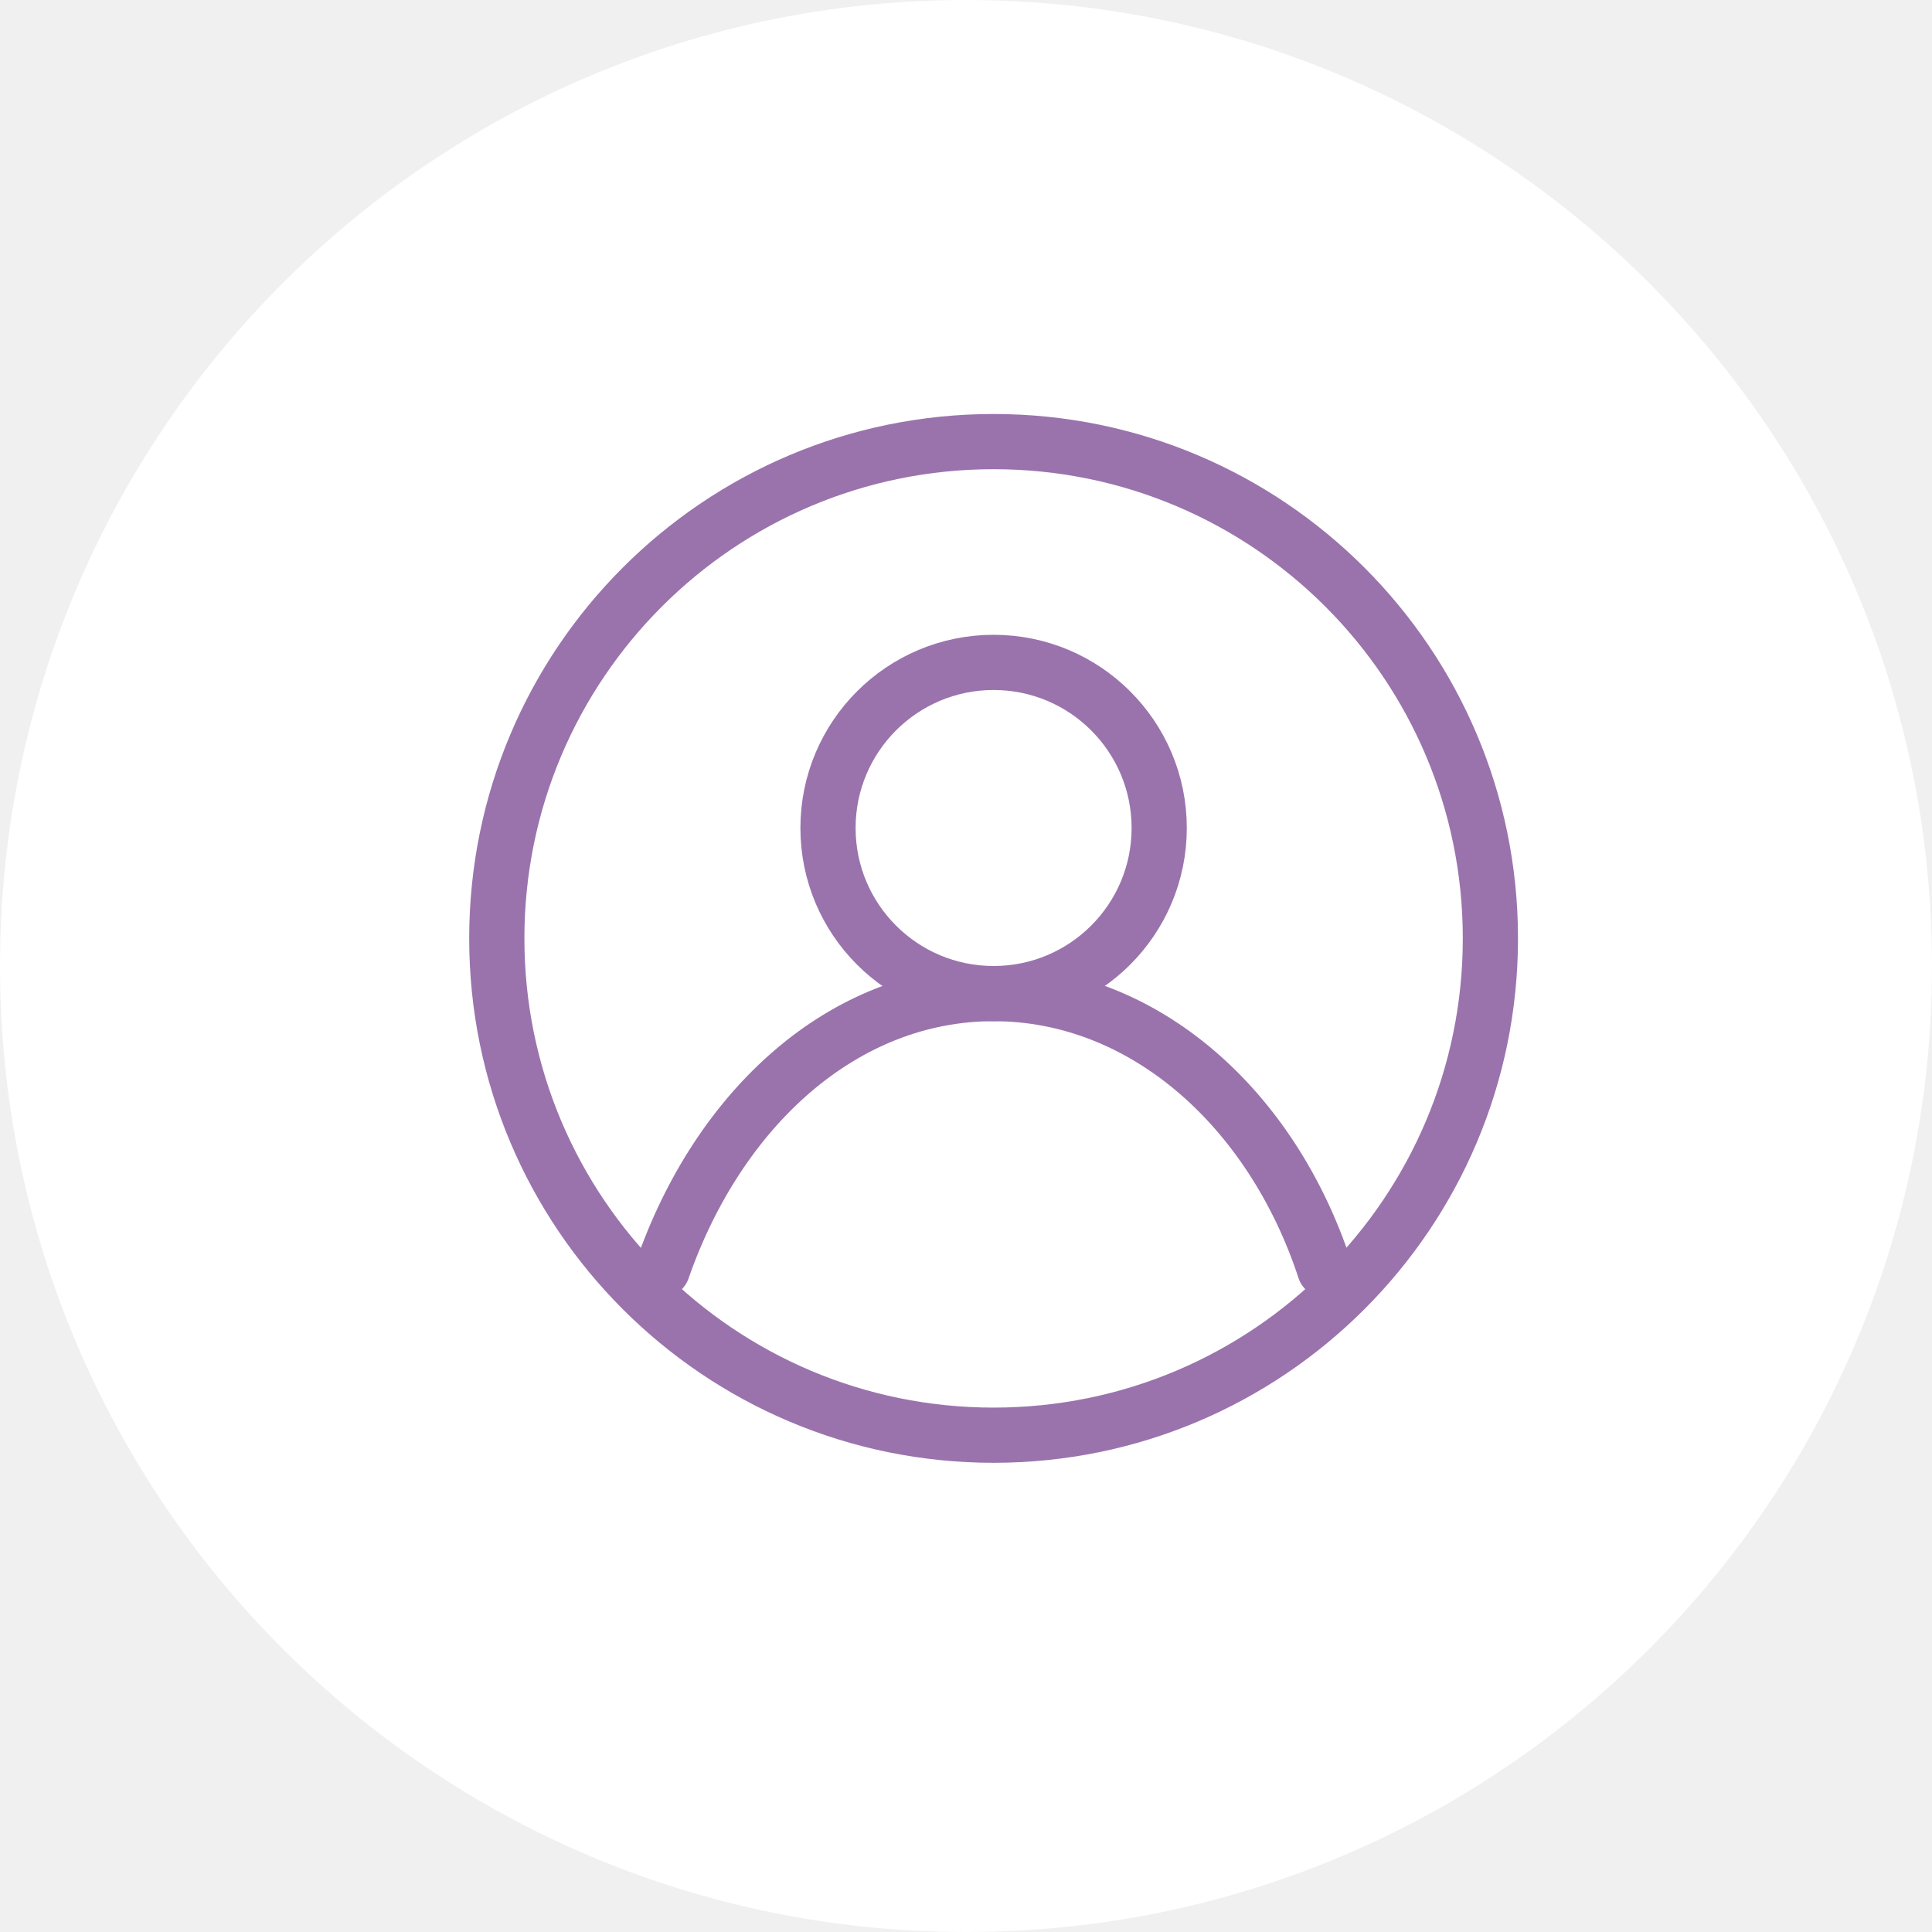
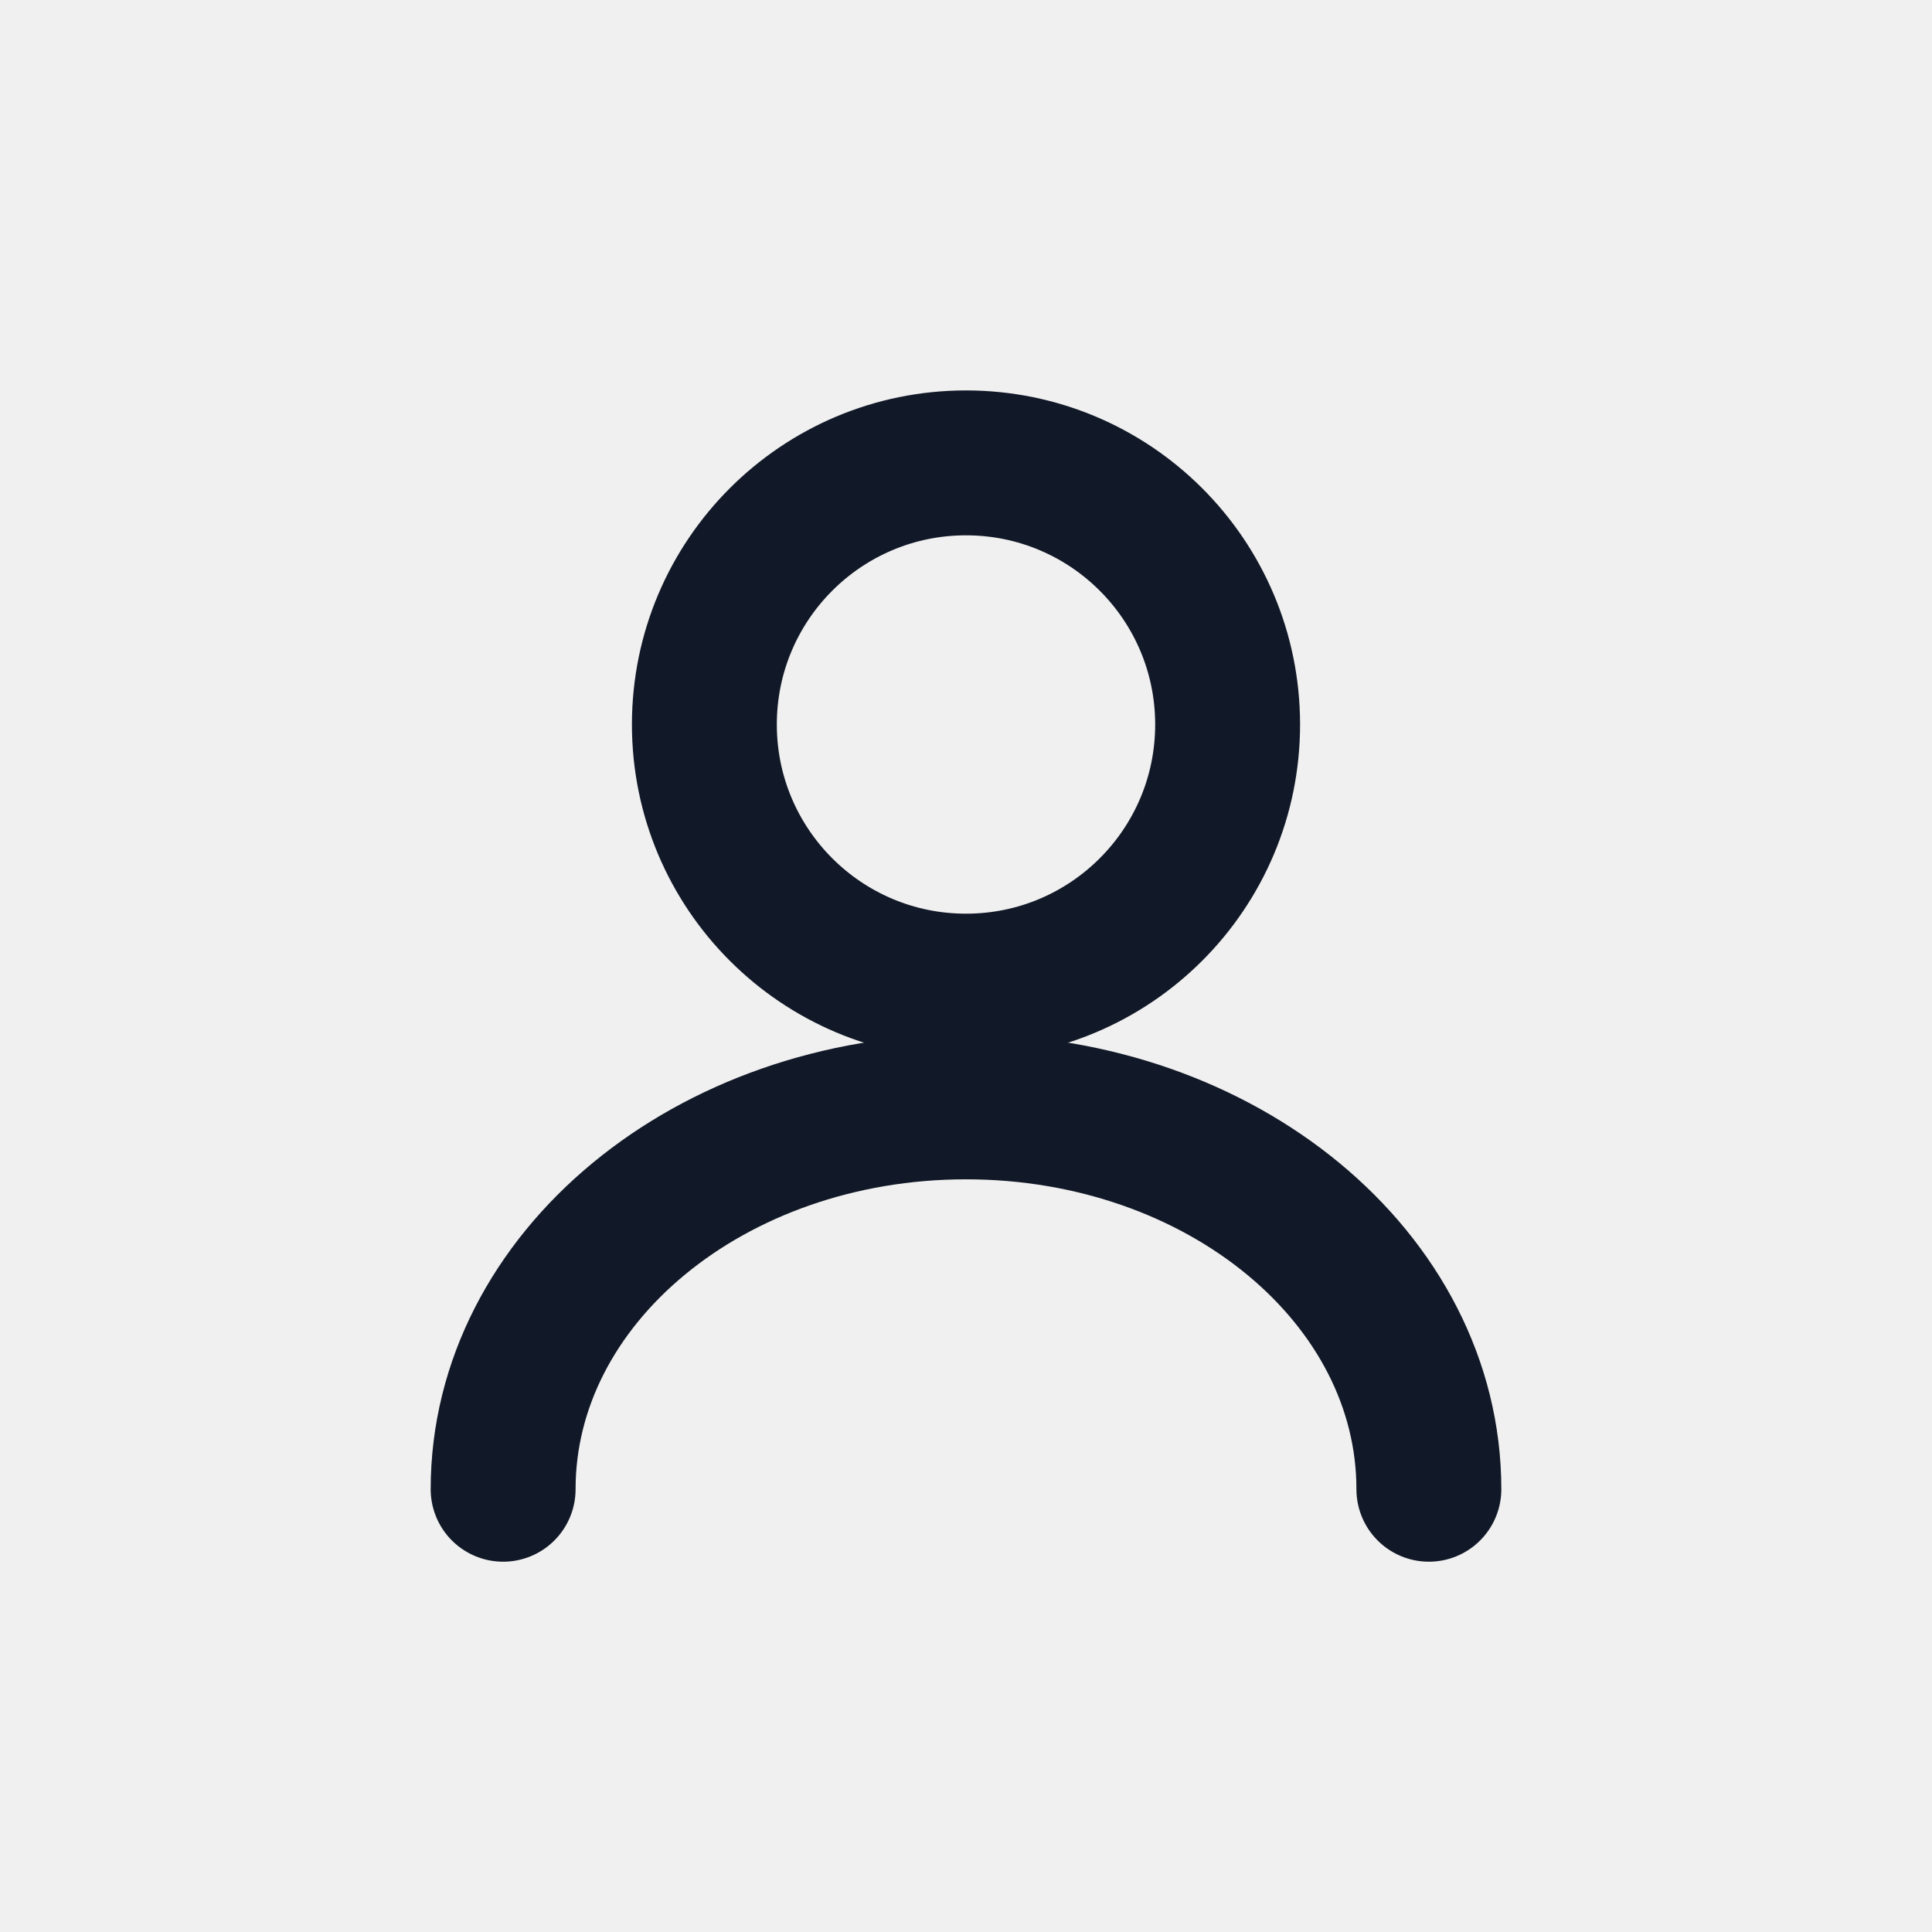
- <svg xmlns="http://www.w3.org/2000/svg" width="35" height="35" viewBox="0 0 35 35" fill="none">
-   <rect width="35" height="35" rx="17.5" fill="white" />
-   <path d="M18 26C22.971 26 27 21.971 27 17C27 12.029 22.971 8 18 8C13.029 8 9 12.029 9 17C9 21.971 13.029 26 18 26Z" stroke="#9A73AD" stroke-miterlimit="10" stroke-linecap="round" stroke-linejoin="round" />
-   <path d="M18 18C19.657 18 21 16.657 21 15C21 13.343 19.657 12 18 12C16.343 12 15 13.343 15 15C15 16.657 16.343 18 18 18Z" stroke="#9A73AD" stroke-miterlimit="10" stroke-linecap="round" stroke-linejoin="round" />
-   <path d="M12 23C13.019 20.071 15.283 18 18 18C20.717 18 23.038 20.071 24 23" stroke="#9A73AD" stroke-miterlimit="10" stroke-linecap="round" stroke-linejoin="round" />
+ <svg xmlns="http://www.w3.org/2000/svg" width="24" height="24" viewBox="0 0 24 24" fill="none">
+   <path d="M12 12.25C13.795 12.25 15.25 10.795 15.25 9C15.25 7.205 13.795 5.75 12 5.75C10.205 5.75 8.75 7.205 8.75 9C8.75 10.795 10.205 12.25 12 12.25Z" stroke="#111827" stroke-width="1.8" />
+   <path d="M6.25 18.5C6.25 15.88 8.82 13.75 12 13.75C15.18 13.75 17.75 15.88 17.75 18.5" stroke="#111827" stroke-width="1.8" stroke-linecap="round" />
</svg>
